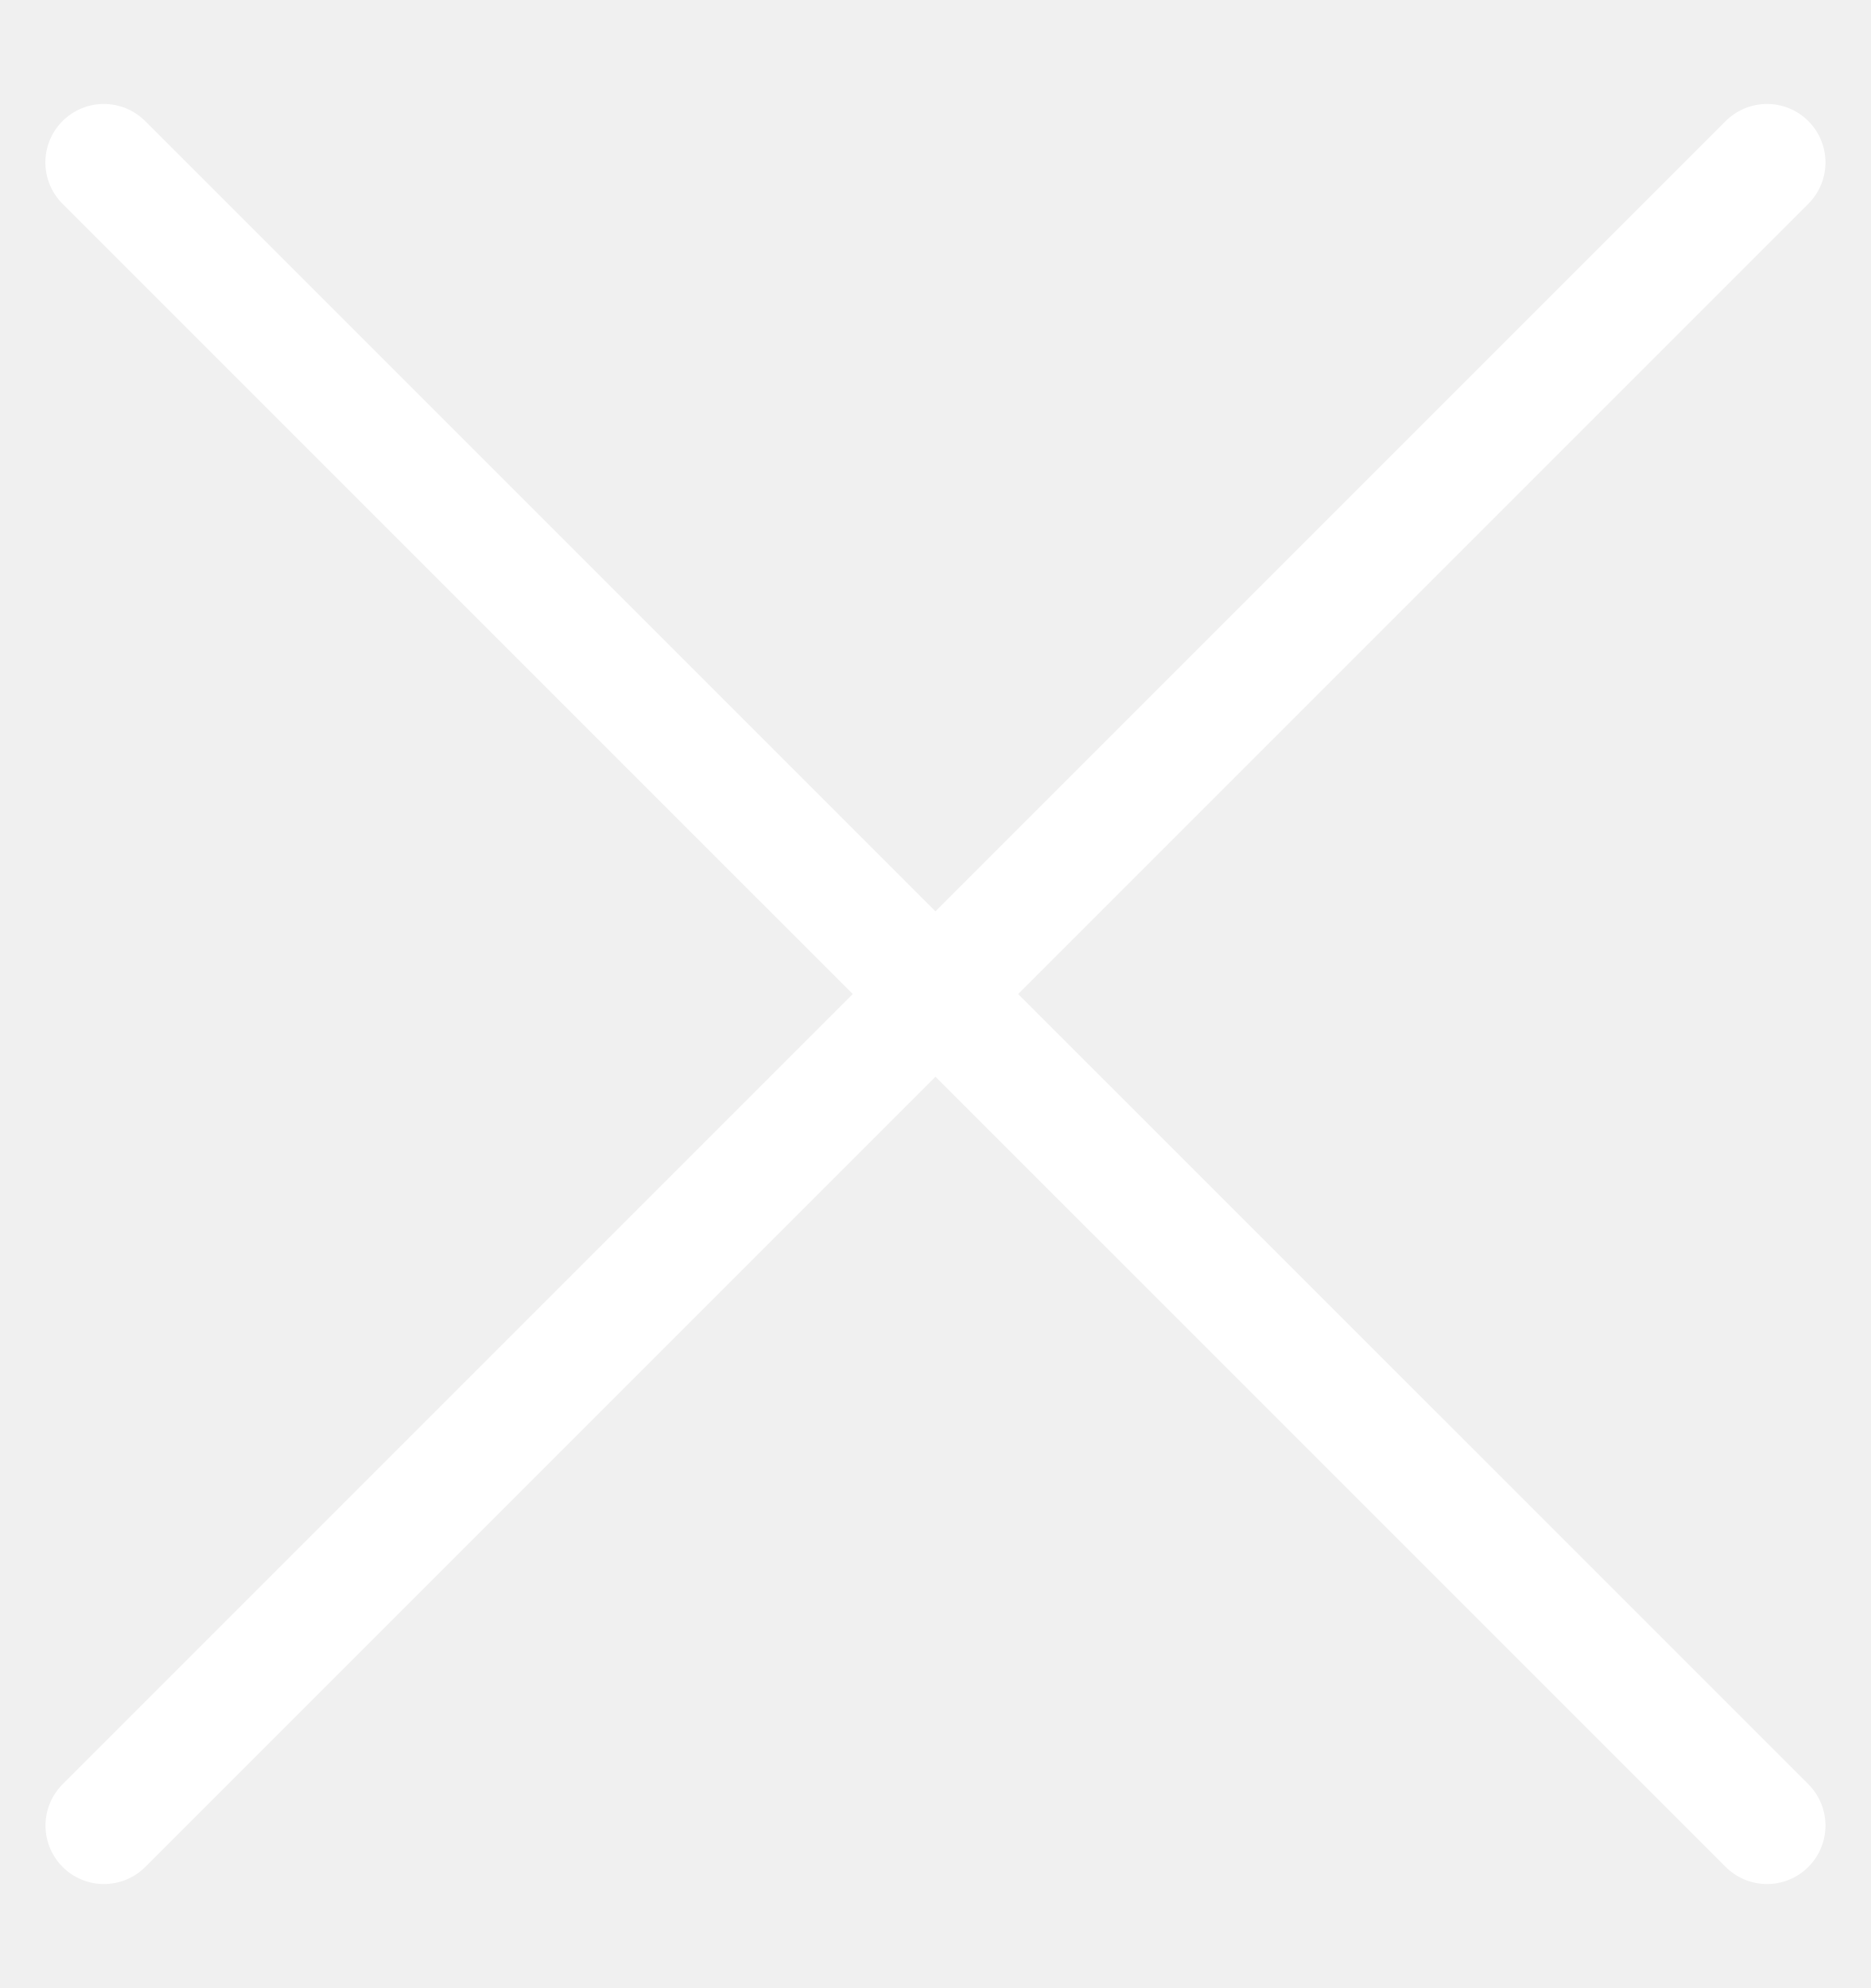
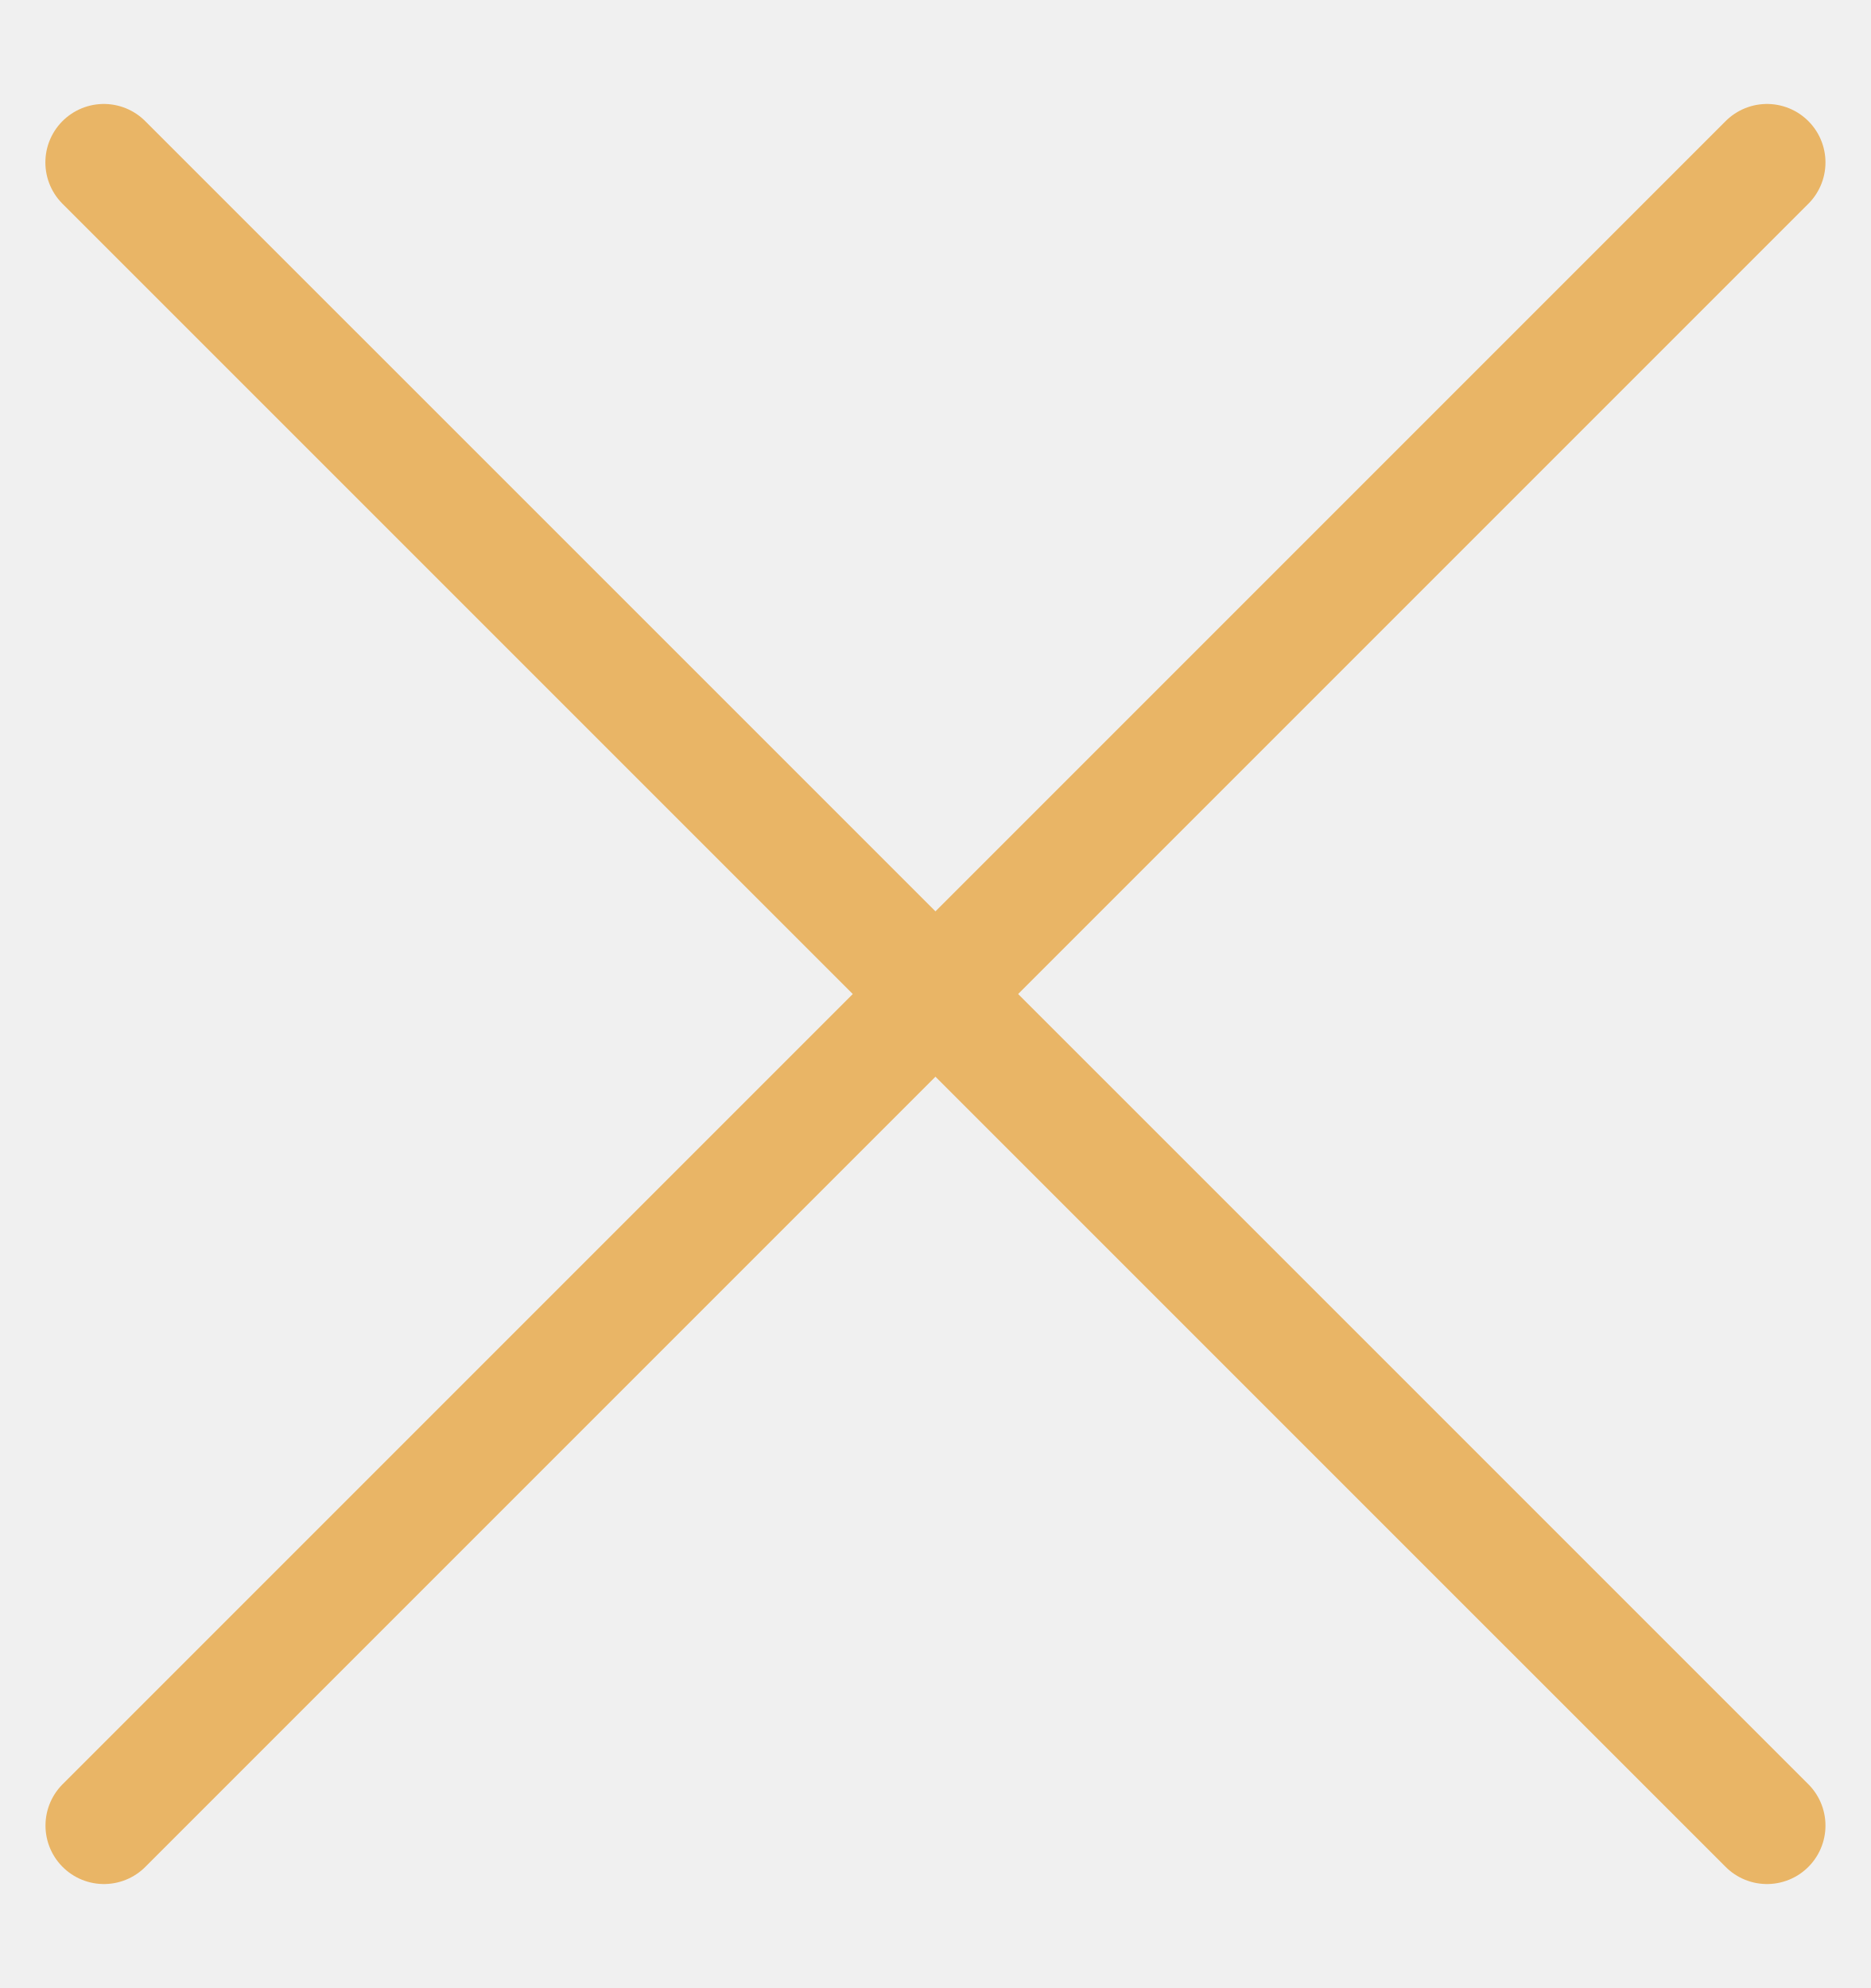
<svg xmlns="http://www.w3.org/2000/svg" width="16" height="17" viewBox="0 0 16 17" fill="none">
  <g clip-path="url(#clip0_3042_4663)">
-     <path d="M15.111 15.611L0.888 1.389" stroke="white" stroke-linecap="round" />
-     <path d="M15.111 1.389L0.889 15.611" stroke="white" stroke-linecap="round" />
+     <path d="M15.111 15.611L0.888 1.389" stroke="#E9B566" stroke-linecap="round" />
+     <path d="M15.111 1.389L0.889 15.611" stroke="#E9B566" stroke-linecap="round" />
  </g>
  <defs>
    <clipPath id="clip0_3042_4663">
      <rect width="16" height="16" fill="white" transform="translate(0 0.5)" />
    </clipPath>
  </defs>
</svg>
